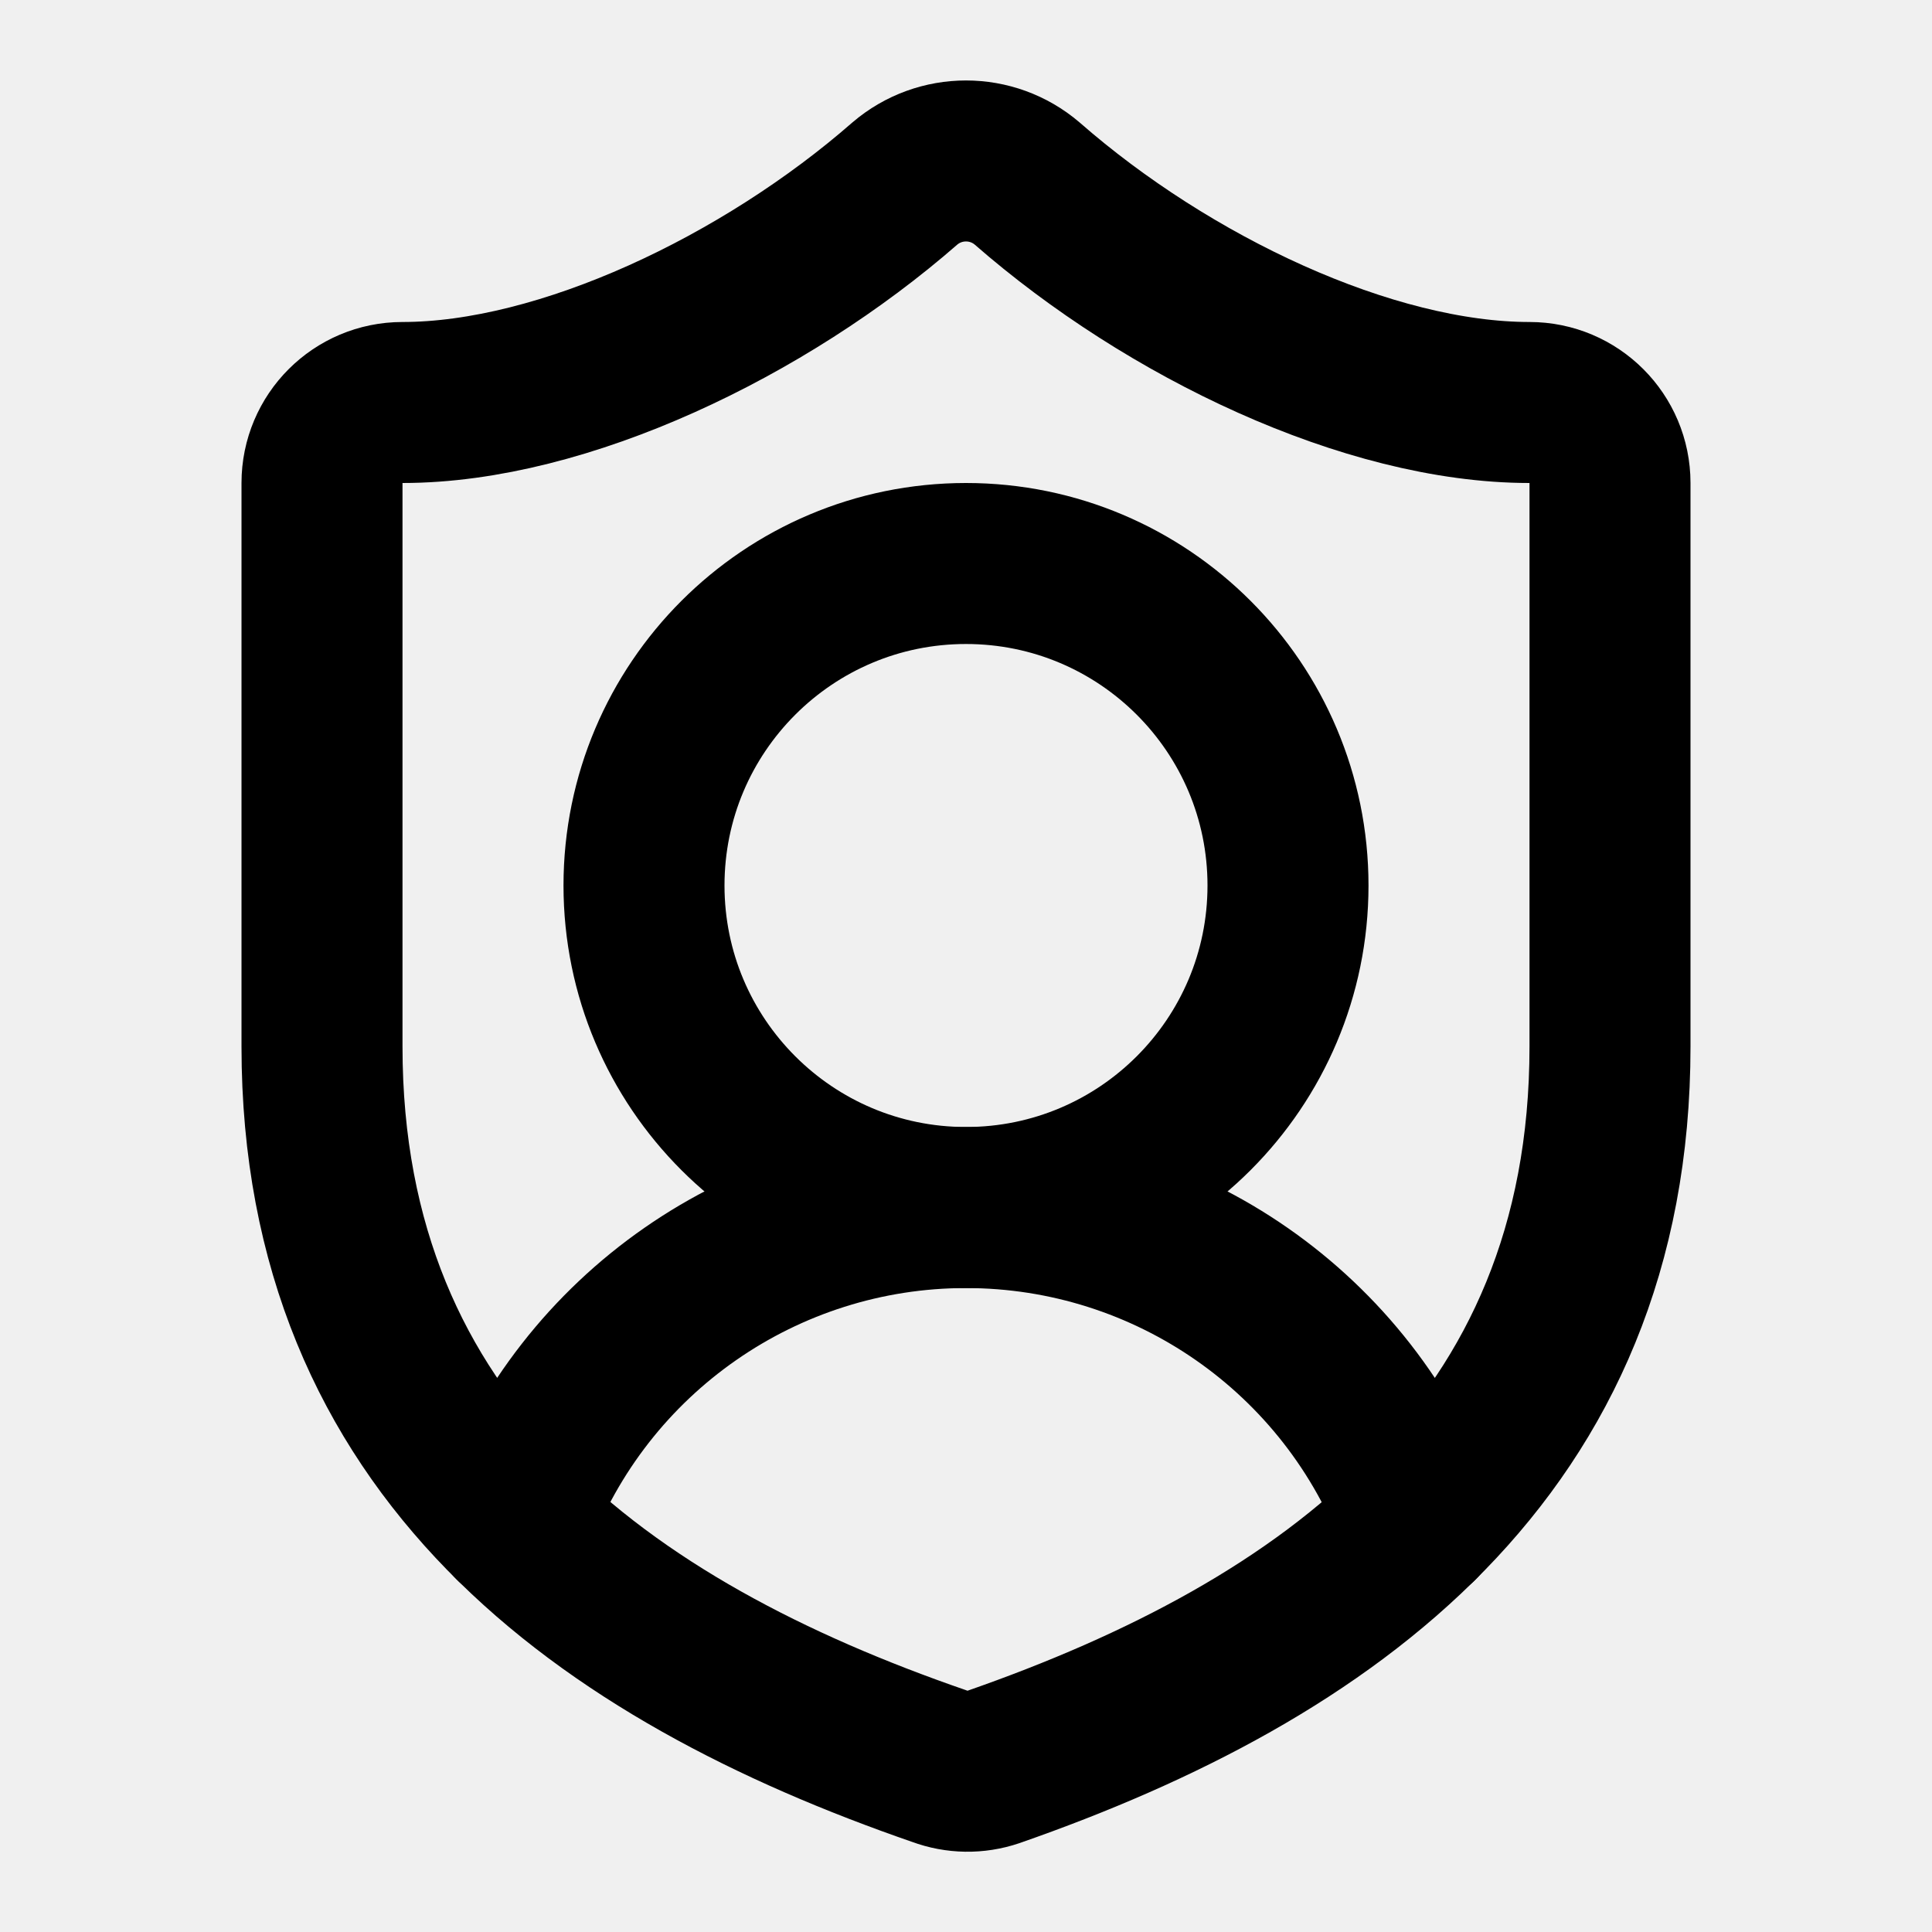
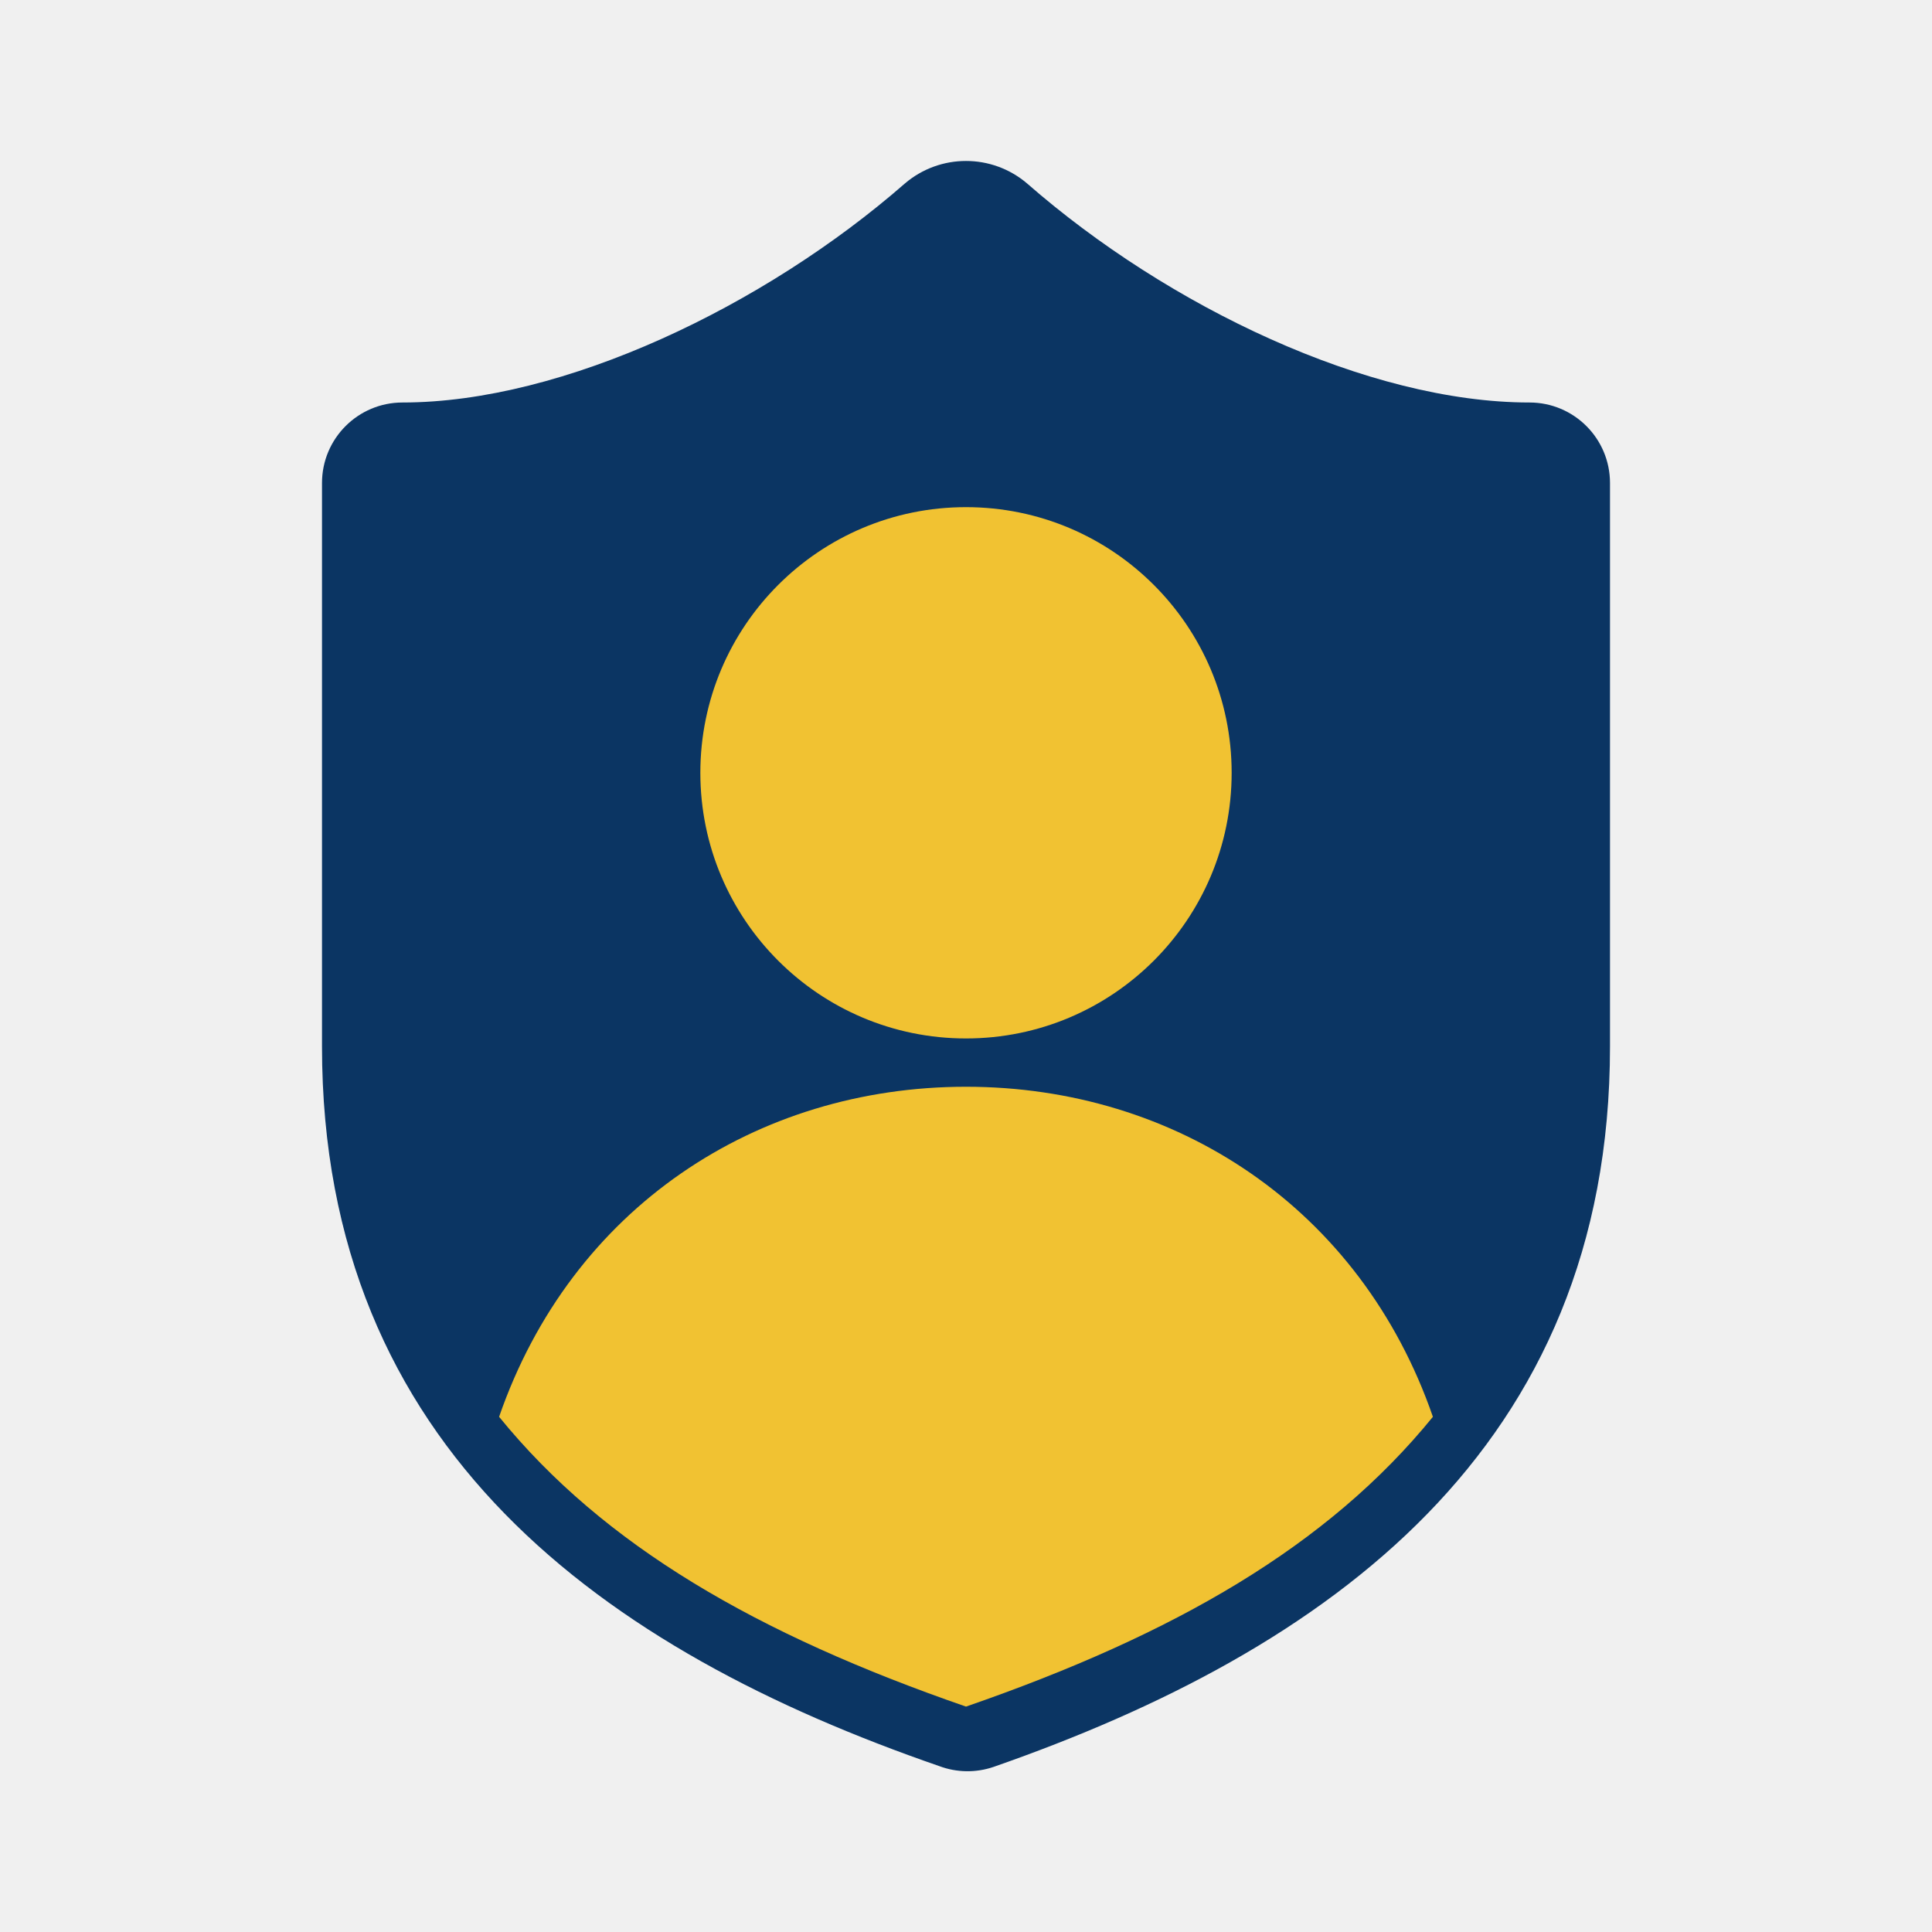
<svg xmlns="http://www.w3.org/2000/svg" viewBox="0 0 24 24">
-   <style>
-     .mark { fill: none; stroke: #000; stroke-width: 2; stroke-linecap: round; stroke-linejoin: round; }
-     @media (prefers-color-scheme: dark) {
-       .mark { stroke: #fff; }
-     }
-   </style>
-   <path class="mark" d="M20 13c0 5-3.5 7.5-7.66 8.95a1 1 0 0 1-.67-.01C7.5 20.5 4 18 4 13V6a1 1 0 0 1 1-1c2 0 4.5-1.2 6.24-2.72a1.17 1.17 0 0 1 1.52 0C14.51 3.81 17 5 19 5a1 1 0 0 1 1 1z" />
-   <path class="mark" d="M6.376 18.91a6 6 0 0 1 11.249.003" />
-   <circle class="mark" cx="12" cy="11" r="4" />
+   <defs>
+     <clipPath id="s">
+       <path d="M20 13c0 5-3.5 7.5-7.66 8.95a1 1 0 0 1-.67-.01C7.5 20.5 4 18 4 13V6a1 1 0 0 1 1-1c2 0 4.5-1.2 6.24-2.72a1.17 1.17 0 0 1 1.52 0C14.51 3.81 17 5 19 5a1 1 0 0 1 1 1z" />
+     </clipPath>
+   </defs>
+   <path fill="#0b3563" d="M20 13c0 5-3.5 7.5-7.66 8.95a1 1 0 0 1-.67-.01C7.5 20.5 4 18 4 13V6a1 1 0 0 1 1-1c2 0 4.5-1.2 6.24-2.72a1.17 1.17 0 0 1 1.52 0C14.51 3.81 17 5 19 5a1 1 0 0 1 1 1z" />
+   <g clip-path="url(#s)" fill="#f1c232">
+     <circle cx="12" cy="9.6" r="3.3" />
+     <path d="M6.2 17.6c.9-2.6 3.2-4.1 5.8-4.1s4.9 1.5 5.8 4.1c-1.3 1.6-3.2 2.7-5.8 3.6-2.6-.9-4.5-2-5.8-3.6z" />
+   </g>
</svg>
